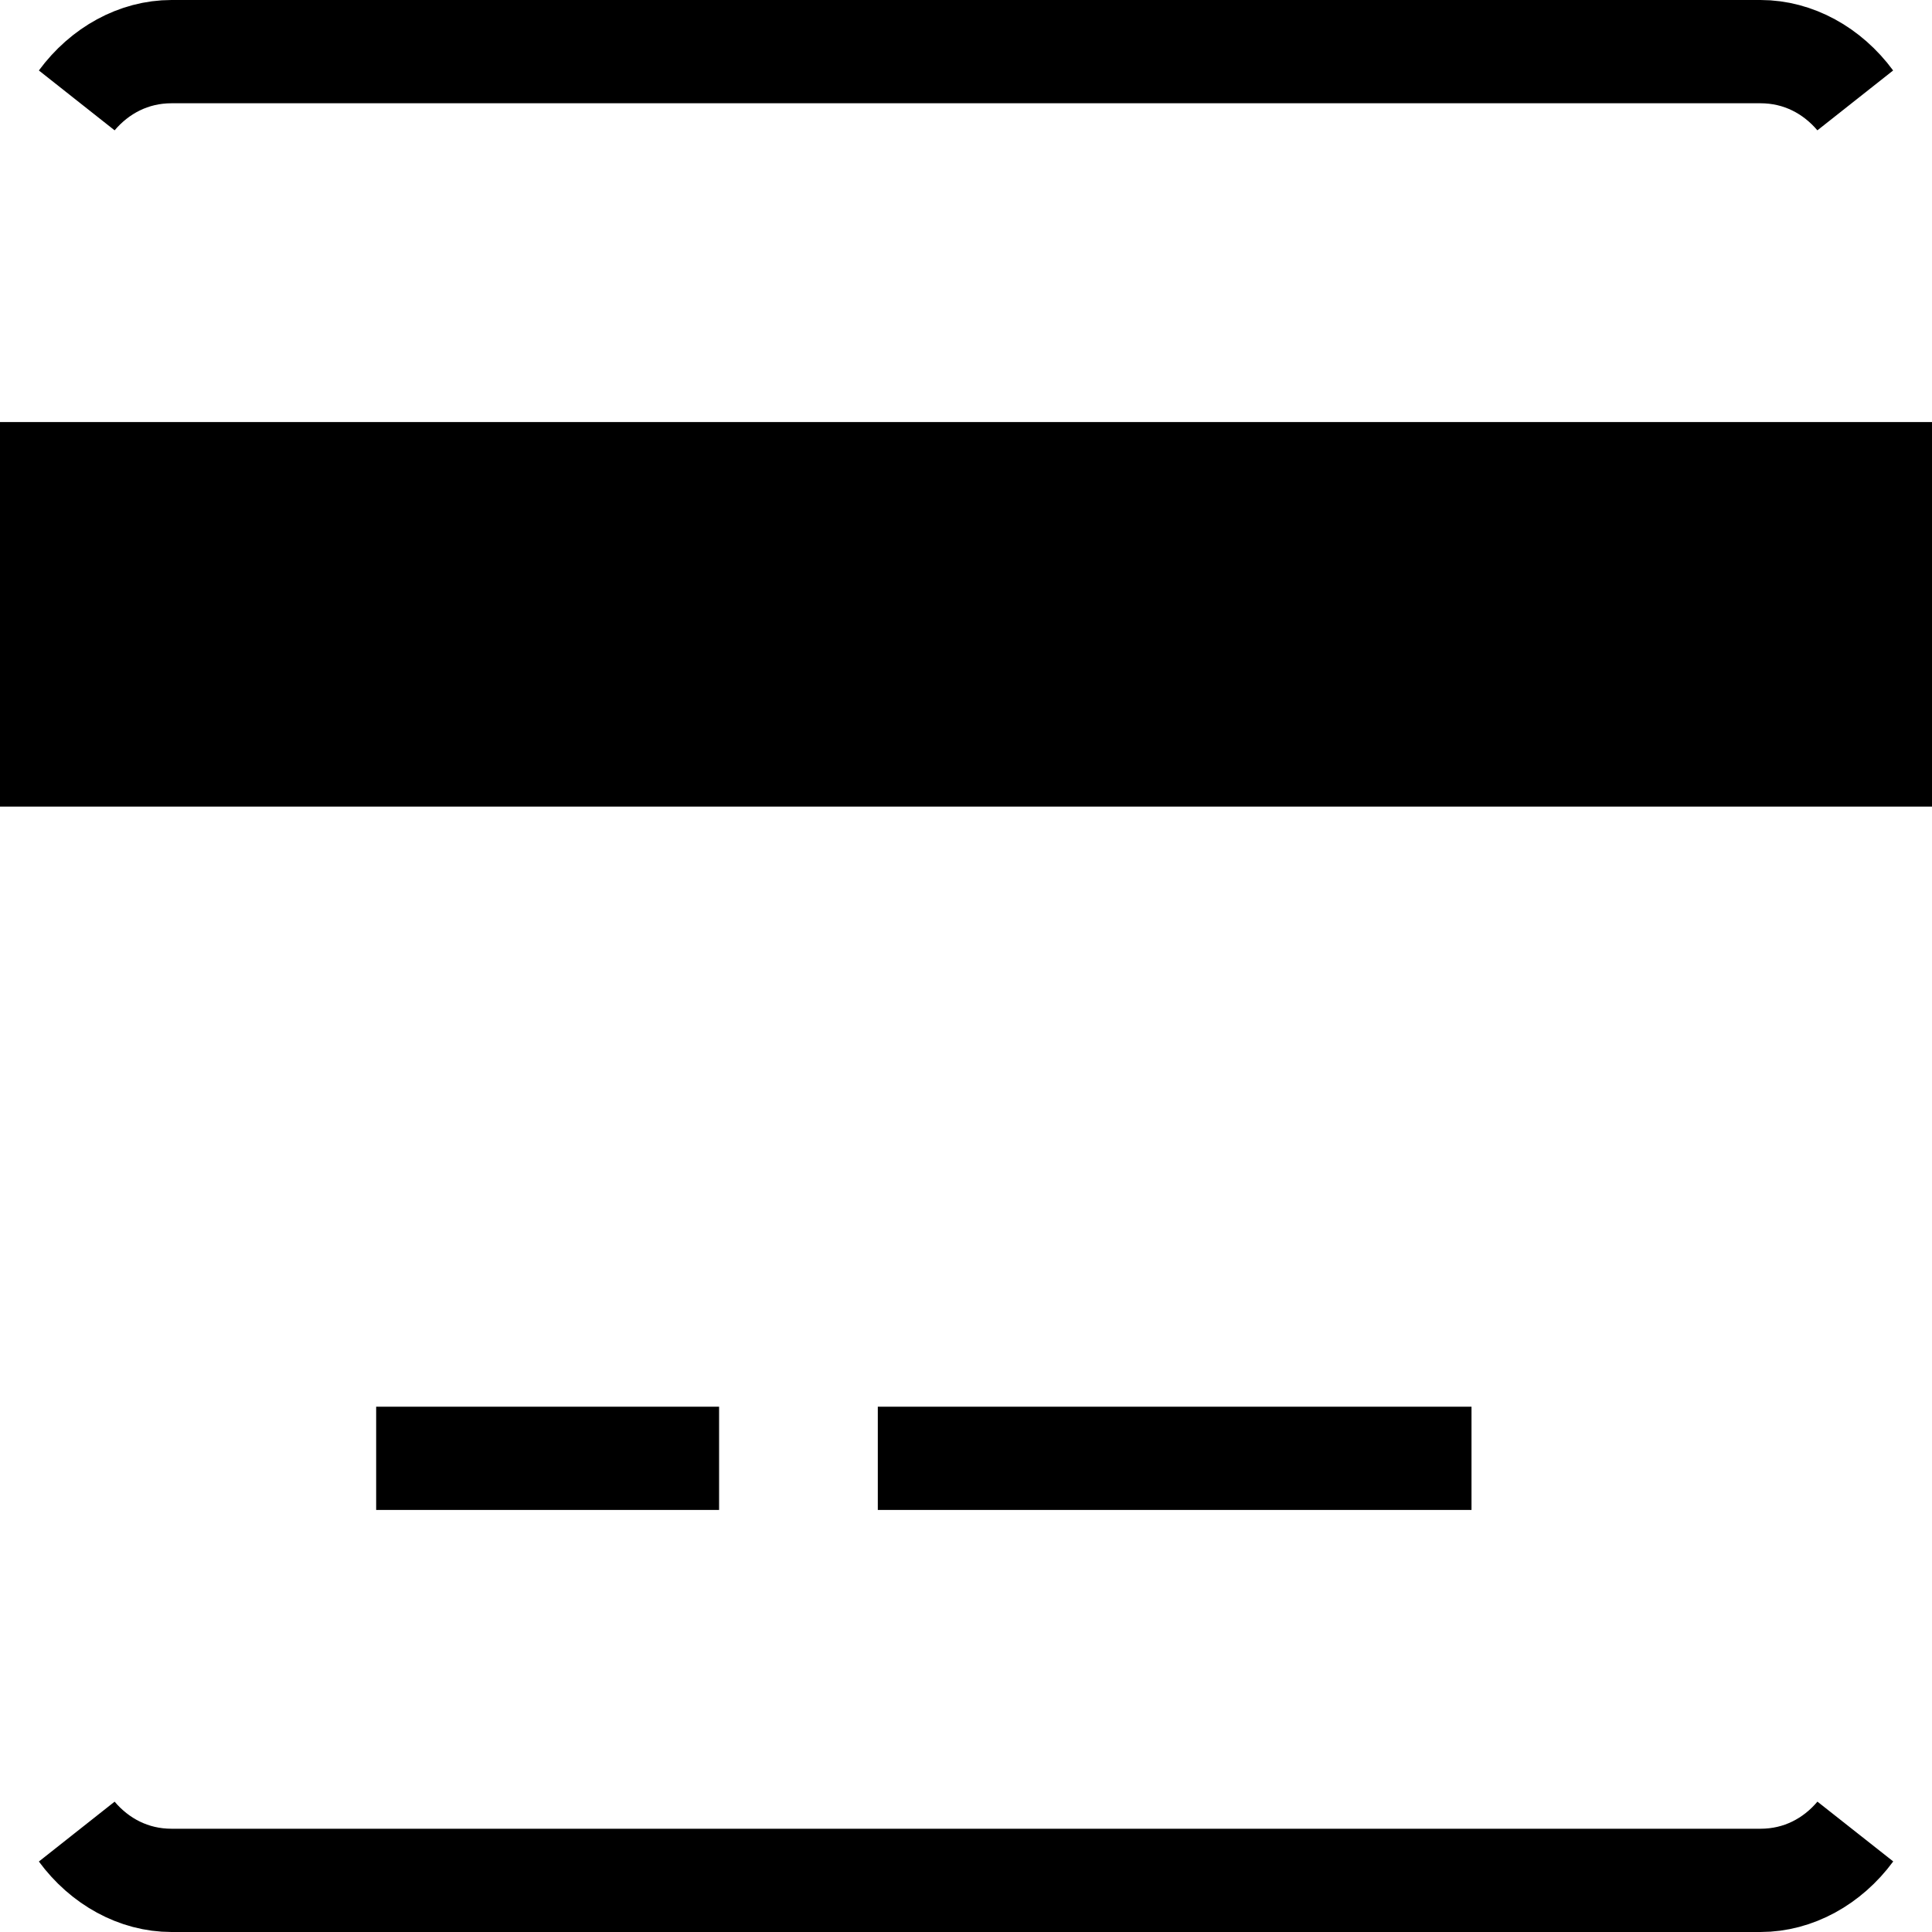
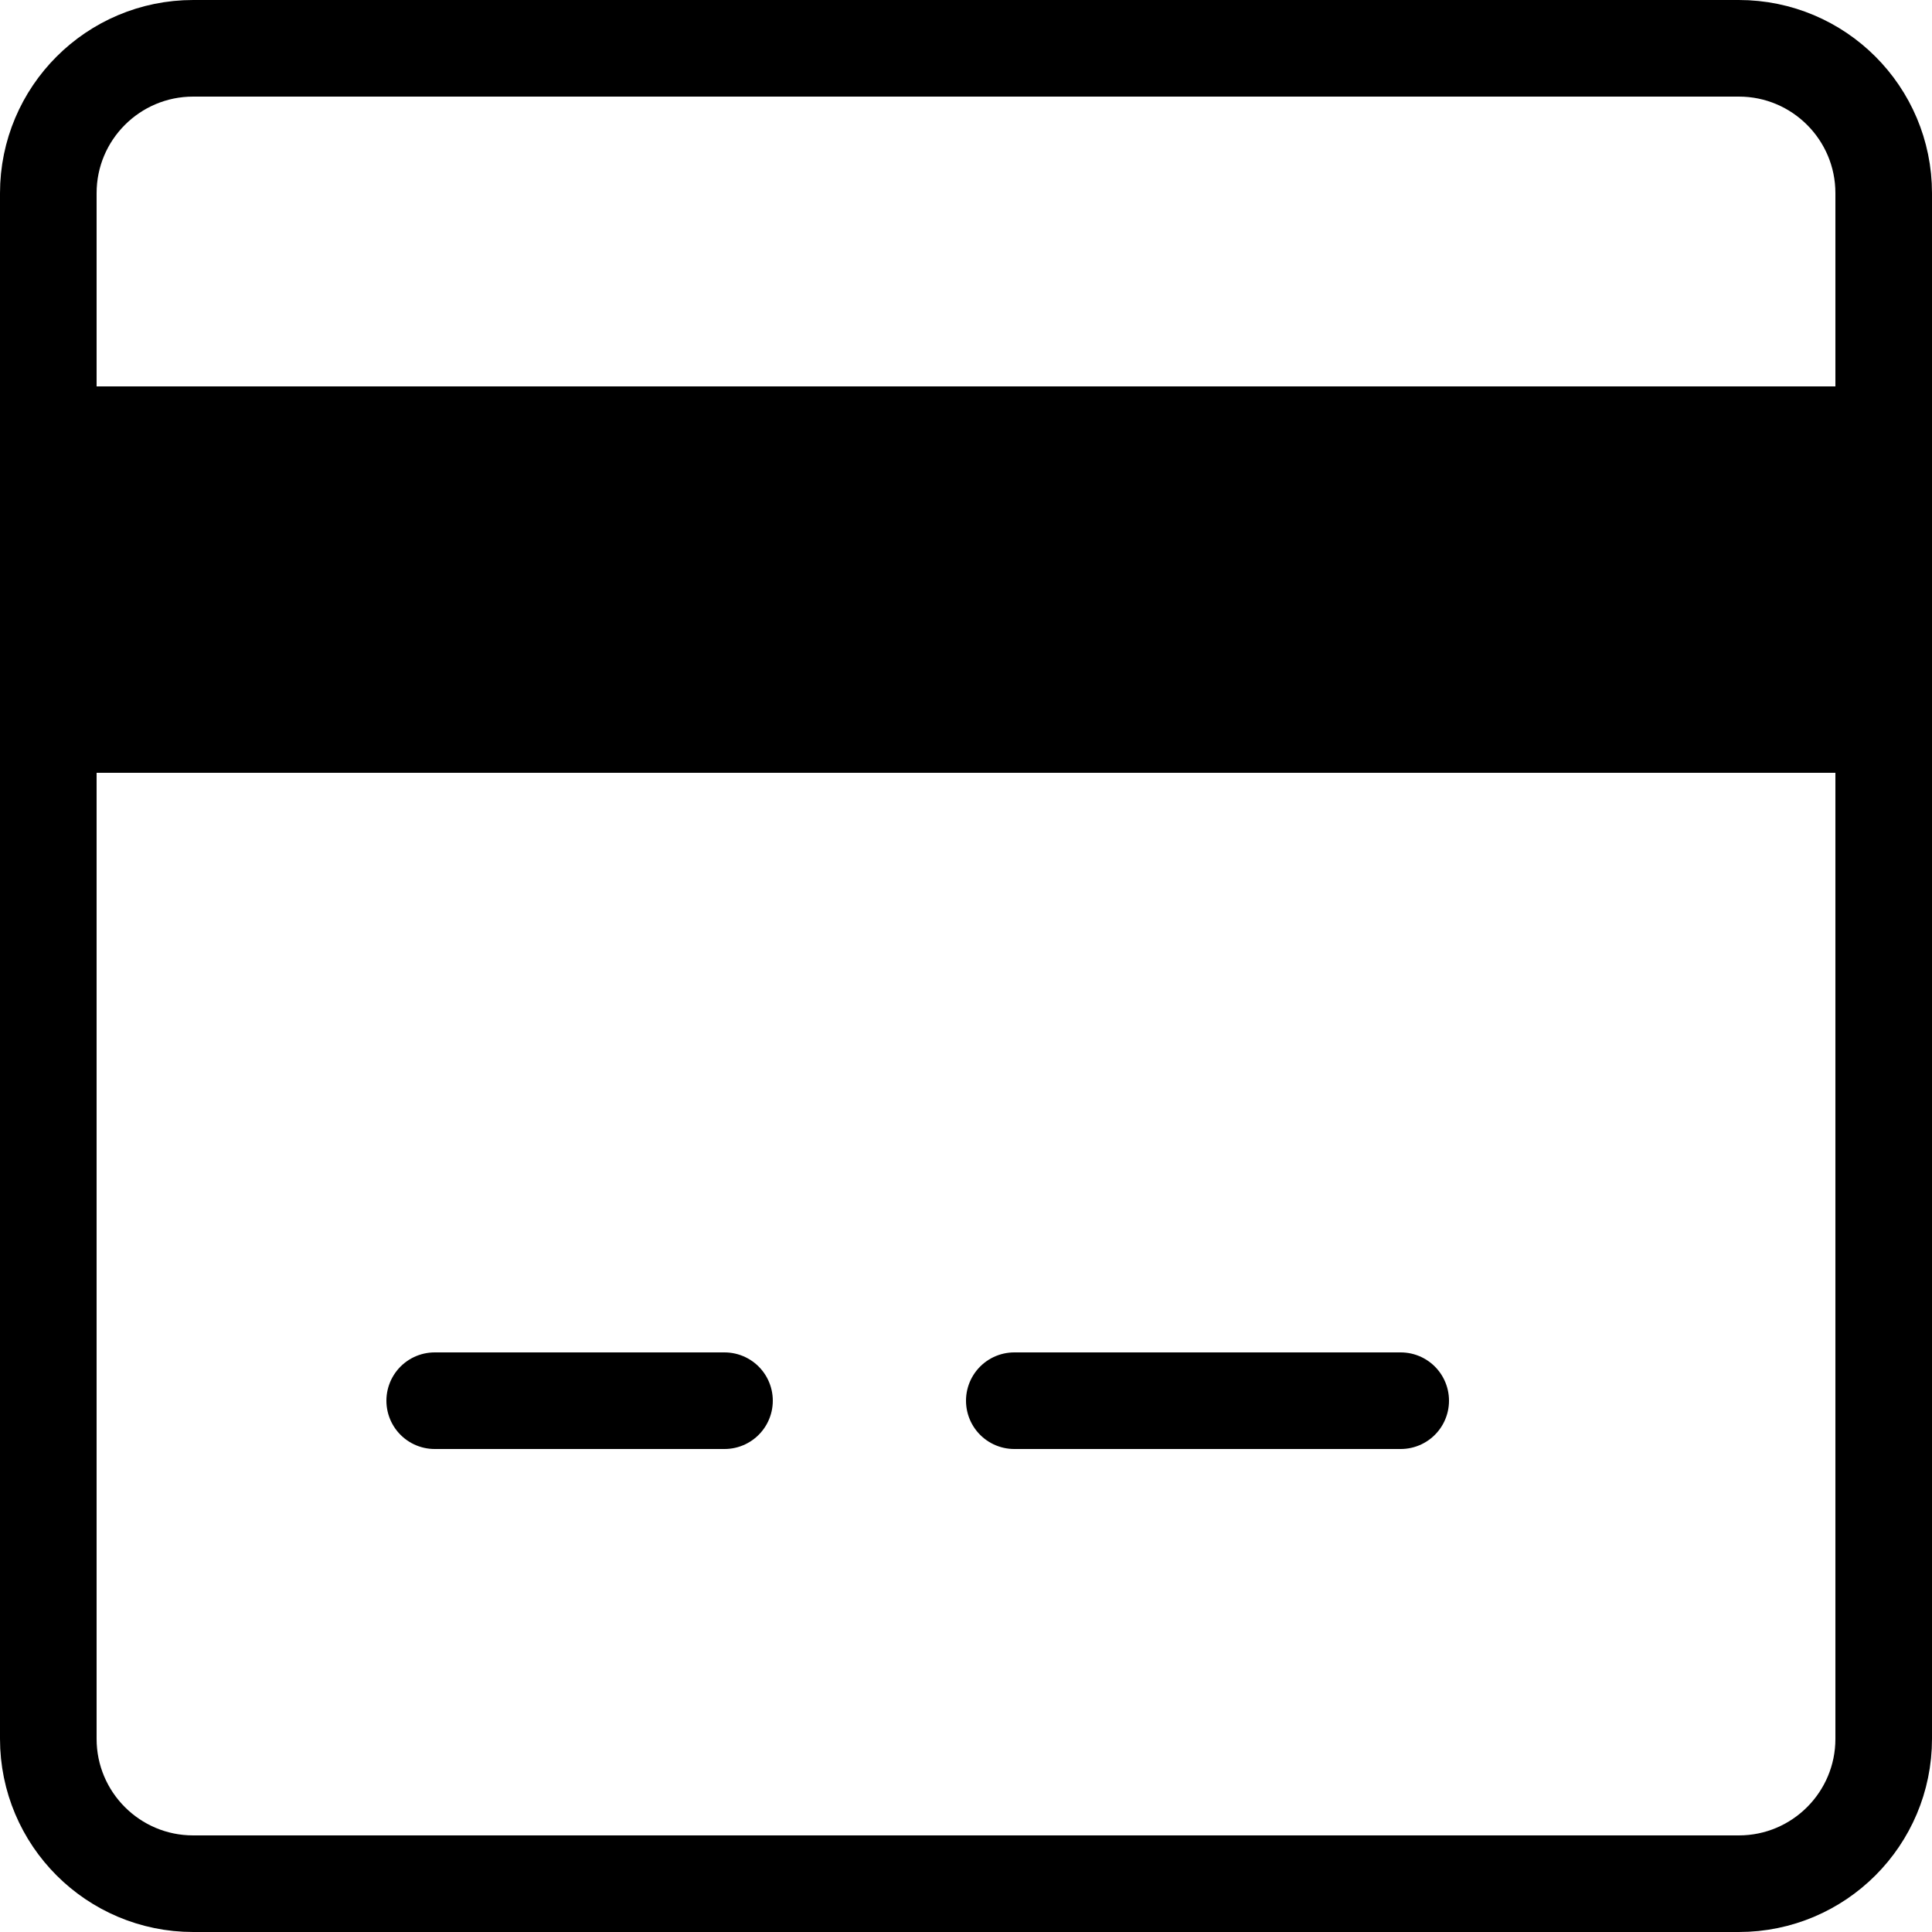
<svg xmlns="http://www.w3.org/2000/svg" width="100%" height="100%" viewBox="0 0 20 20" fill="none">
-   <path d="M19.5 4.869V7.85H19.047H0.953H0.5V4.869H0.953H19.047H19.5ZM1.775 0.569C1.375 0.569 1.038 0.751 0.805 1.026C1.048 0.696 1.407 0.5 1.775 0.5H18.225C18.593 0.5 18.952 0.696 19.195 1.026C18.962 0.751 18.625 0.569 18.225 0.569H1.775ZM18.225 19.431C18.626 19.431 18.963 19.249 19.196 18.973C18.953 19.303 18.593 19.5 18.225 19.5H1.775C1.407 19.5 1.048 19.304 0.805 18.974C1.038 19.249 1.375 19.431 1.775 19.431H18.225ZM14.733 15.131H9.587V15.062H14.733V15.131ZM6.944 15.131H4.394V15.062H6.944V15.131Z" fill="currentColor" stroke="currentColor" />
+   <rect x="0.5" y="0.5" width="19" height="19" rx="1.5" stroke="currentColor" />
+   <rect x="1" y="4" width="18" height="4" fill="currentColor" />
+   <line x1="4.5" y1="14.5" x2="7.5" y2="14.5" stroke="currentColor" stroke-linecap="round" />
+   <line x1="10.5" y1="14.5" x2="14.5" y2="14.5" stroke="currentColor" stroke-linecap="round" />
</svg>
